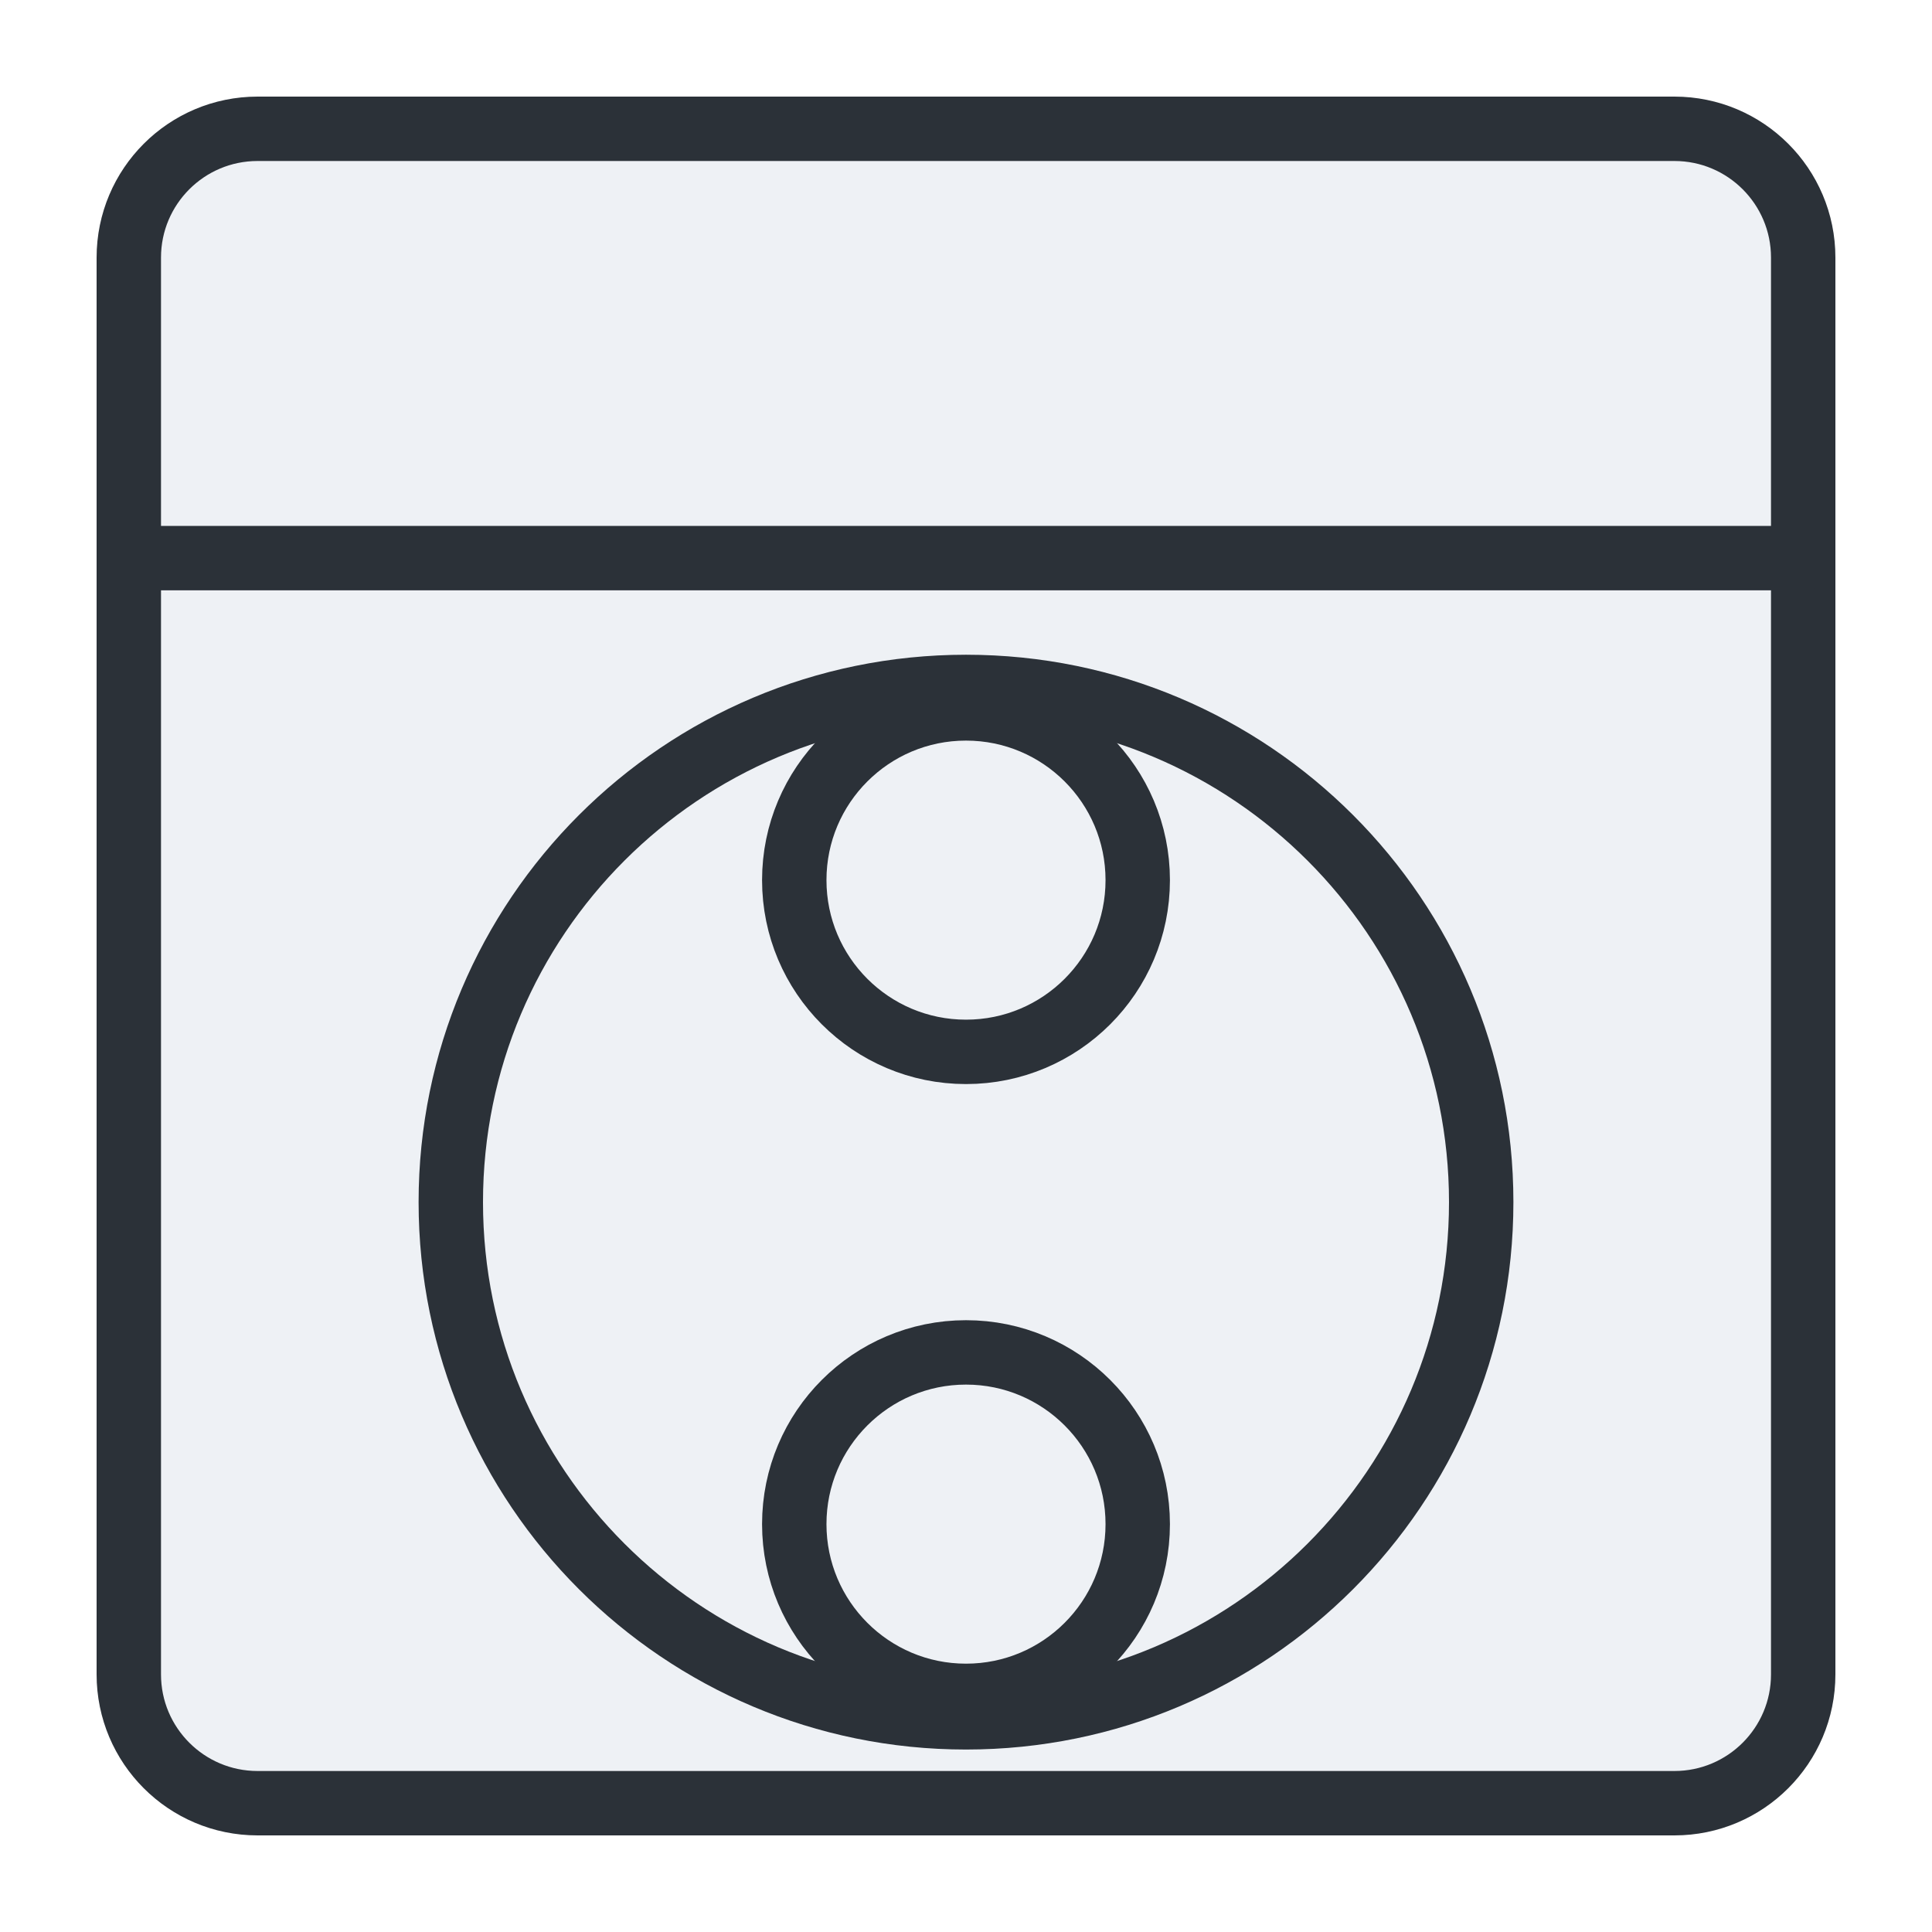
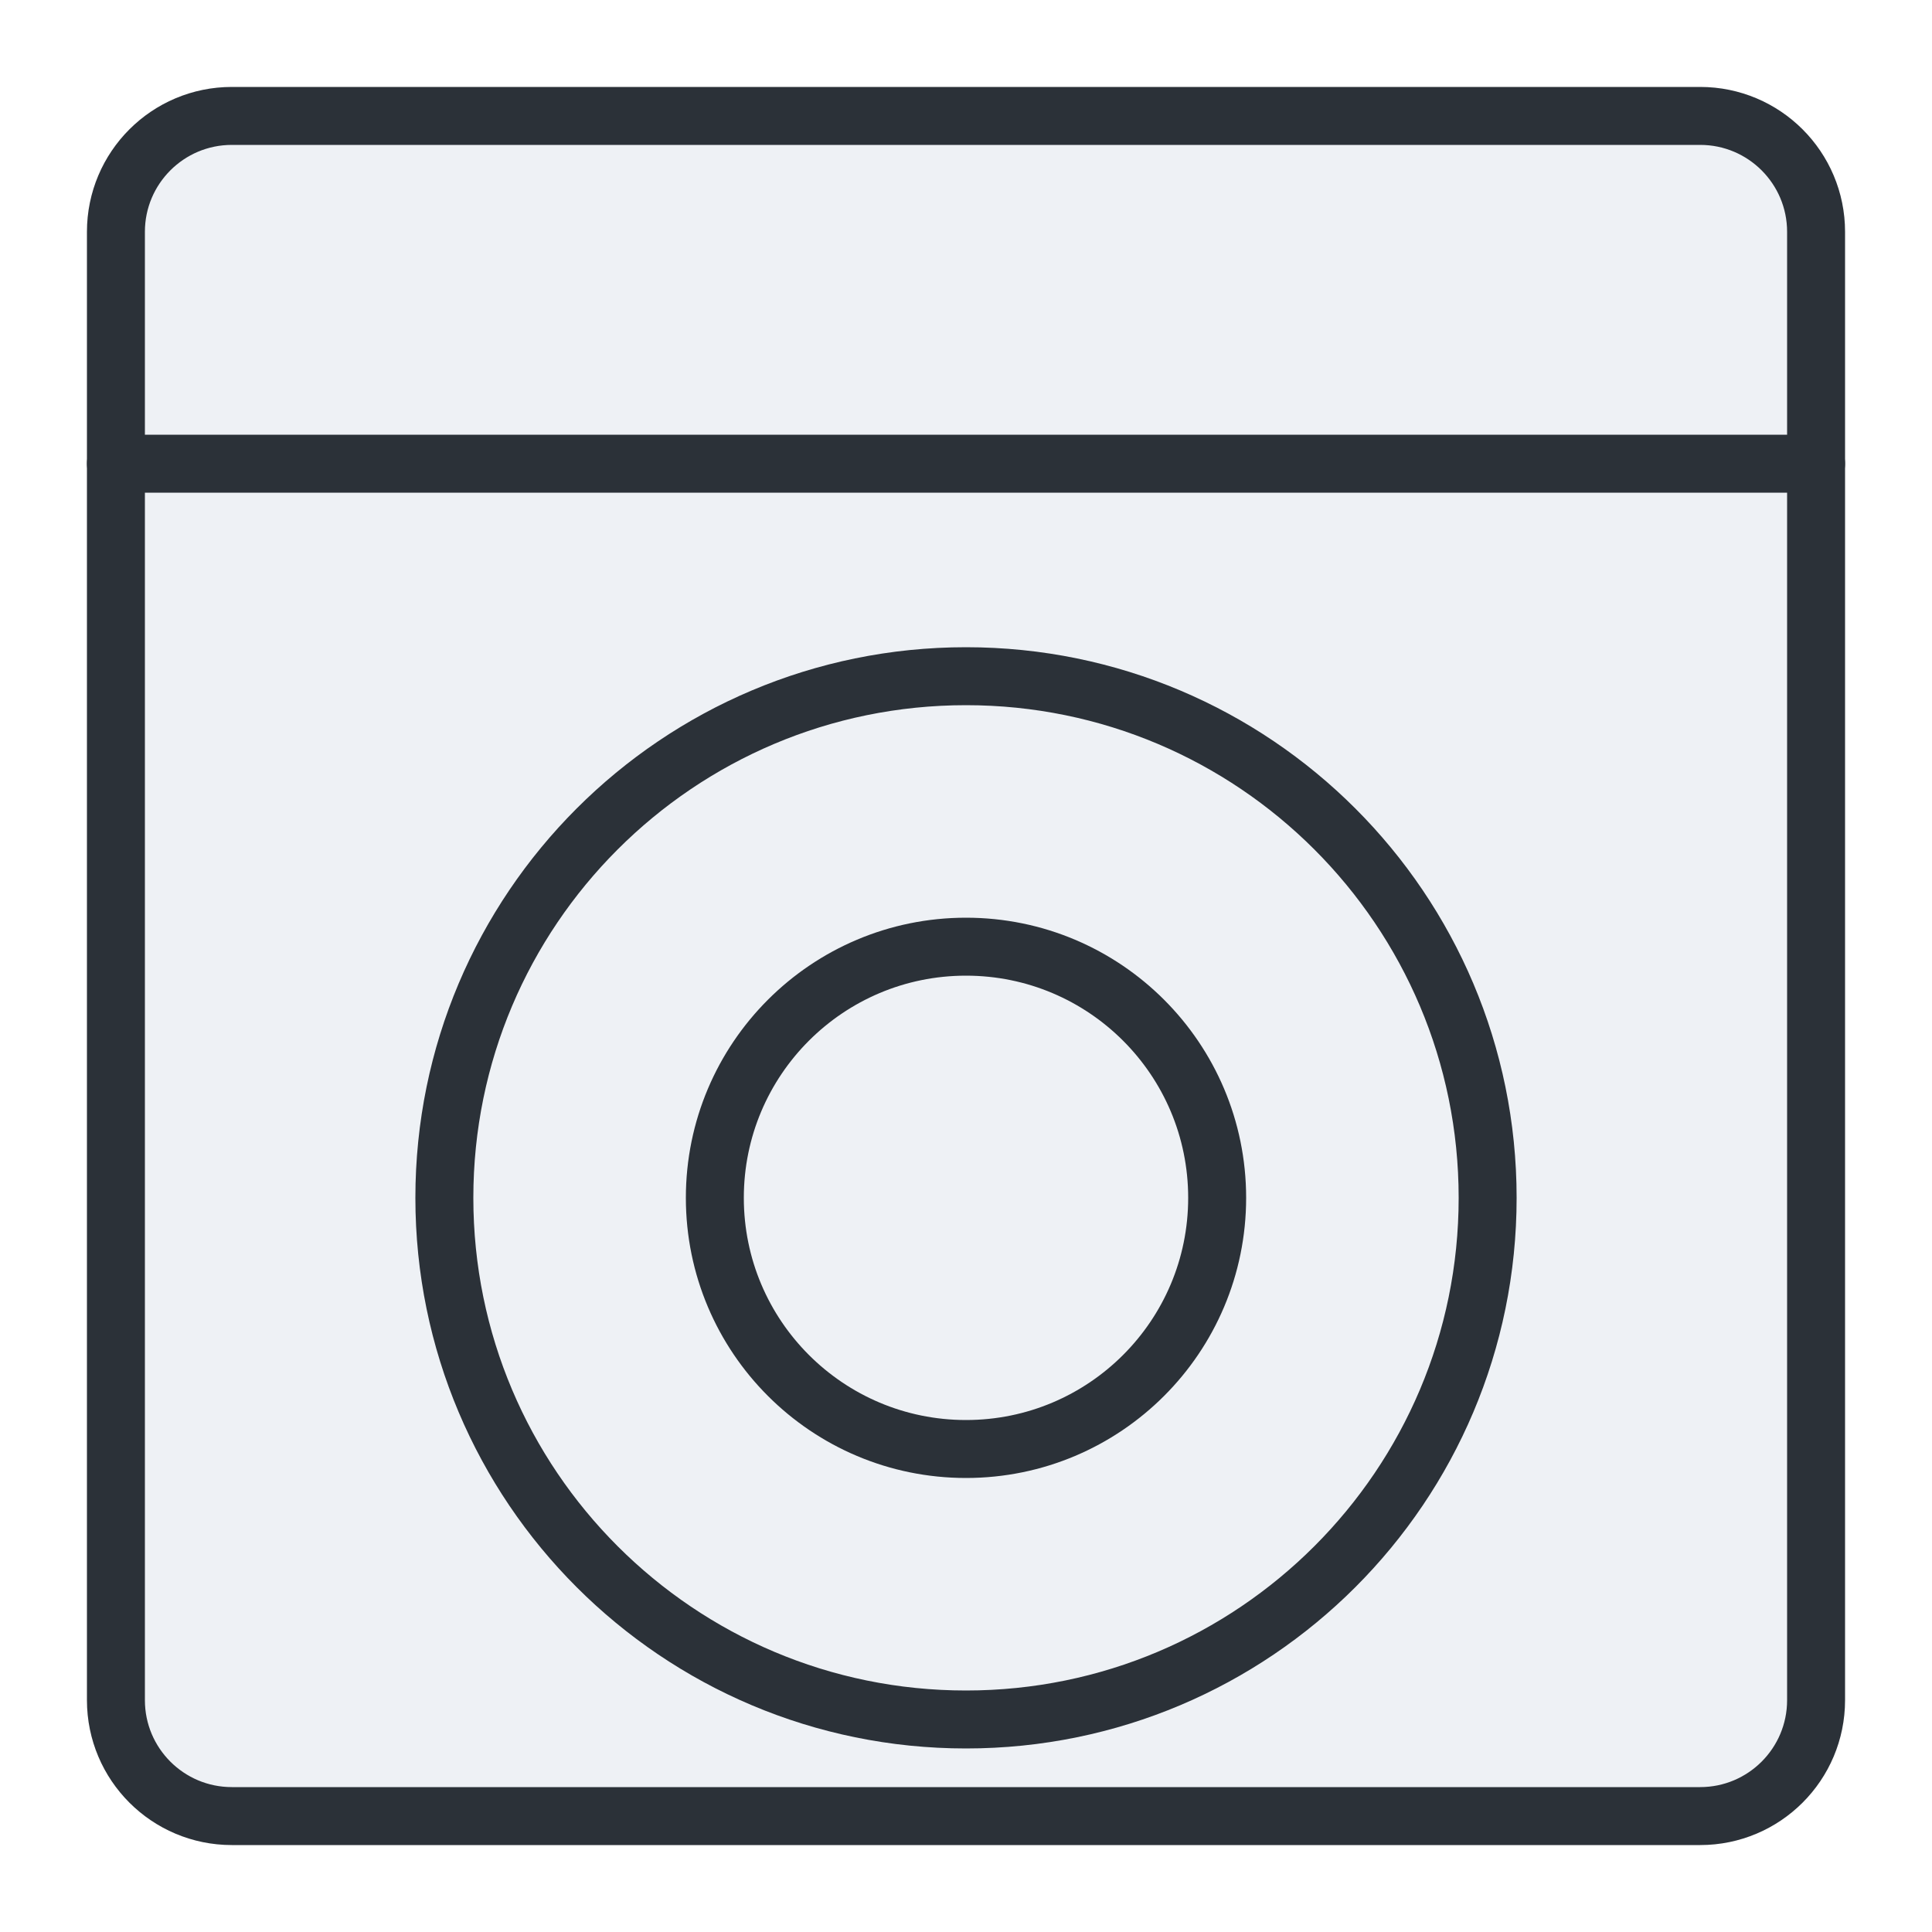
- <svg xmlns="http://www.w3.org/2000/svg" viewBox="0 0 90 90" width="90" height="90">
+ <svg xmlns="http://www.w3.org/2000/svg" viewBox="0 0 100 100" width="100" height="100">
  <g fill="#eef1f5" stroke="#2b3138" stroke-width="3" stroke-linecap="round" stroke-linejoin="round">
-     <rect x="6" y="6" width="78" height="78" rx="6" />
-     <line x1="6" y1="26" x2="84" y2="26" />
-     <circle cx="45" cy="56" r="24" />
-     <circle cx="45" cy="41" r="8" />
-     <circle cx="45" cy="71" r="8" />
+     <rect x="6" y="6" width="88" height="88" rx="6" />
+     <line x1="6" y1="24" x2="94" y2="24" />
+     <circle cx="50" cy="62" r="27" />
+     <circle cx="50" cy="62" r="13" />
  </g>
</svg>
